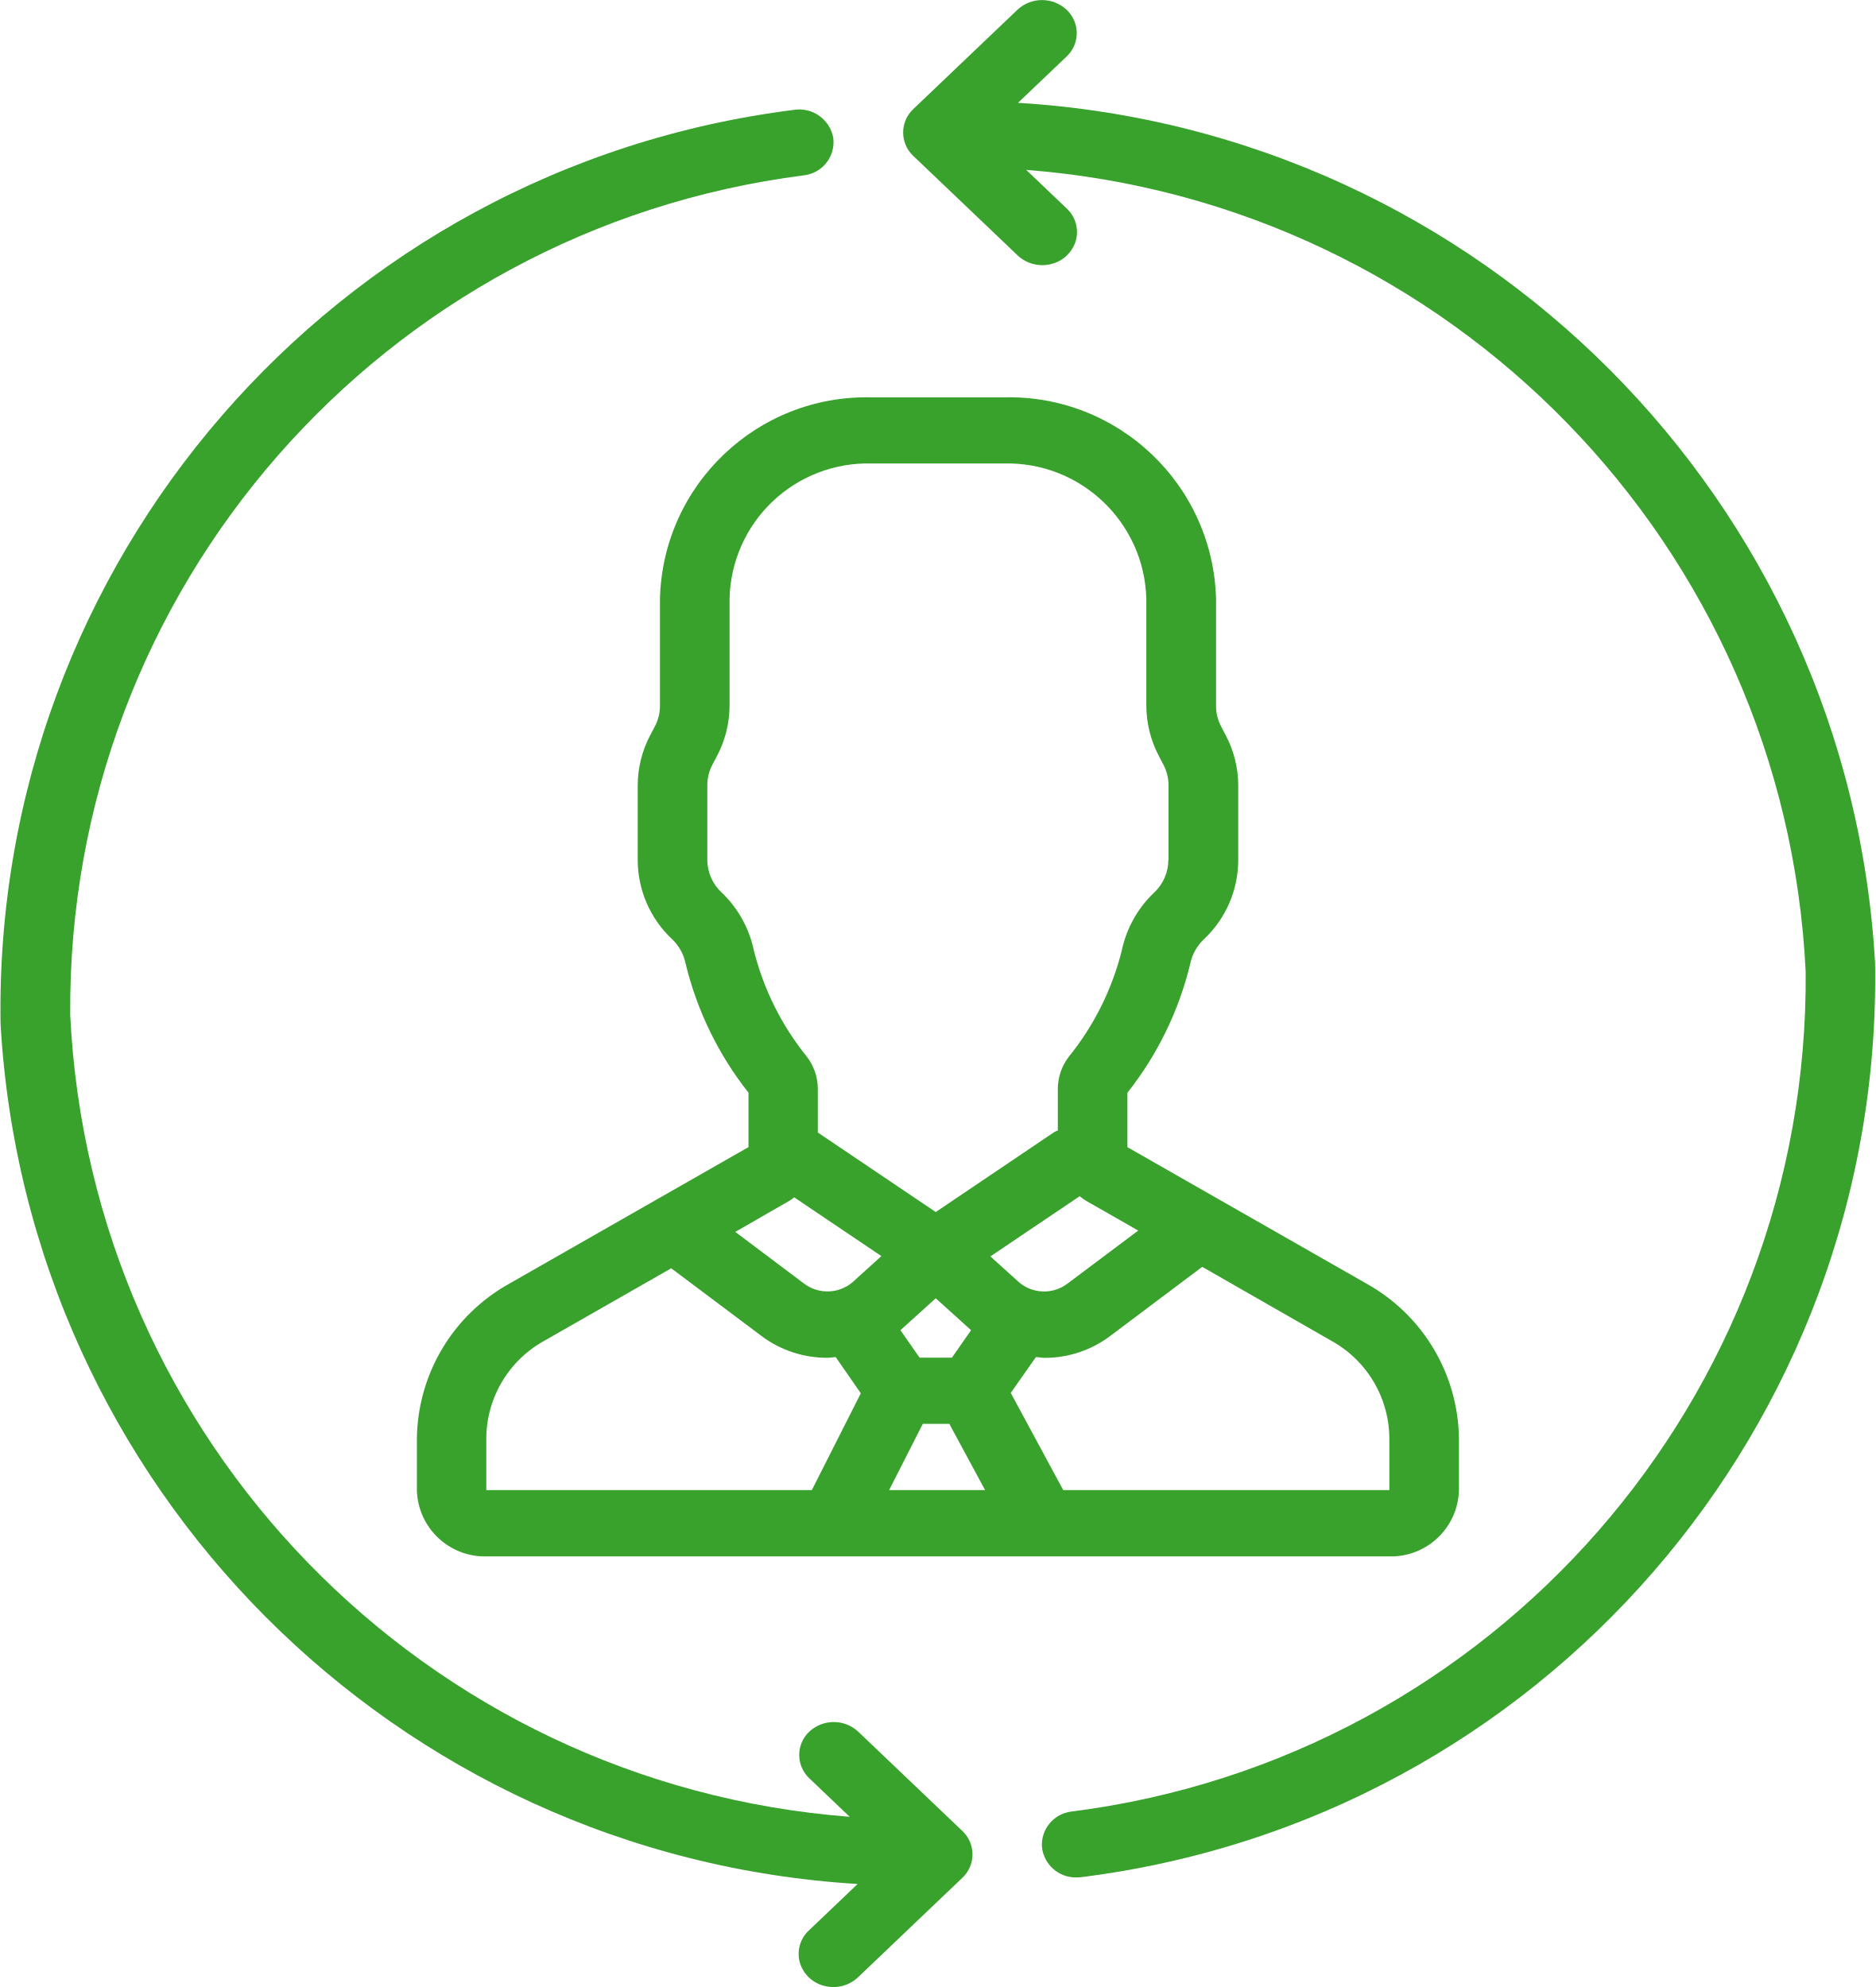
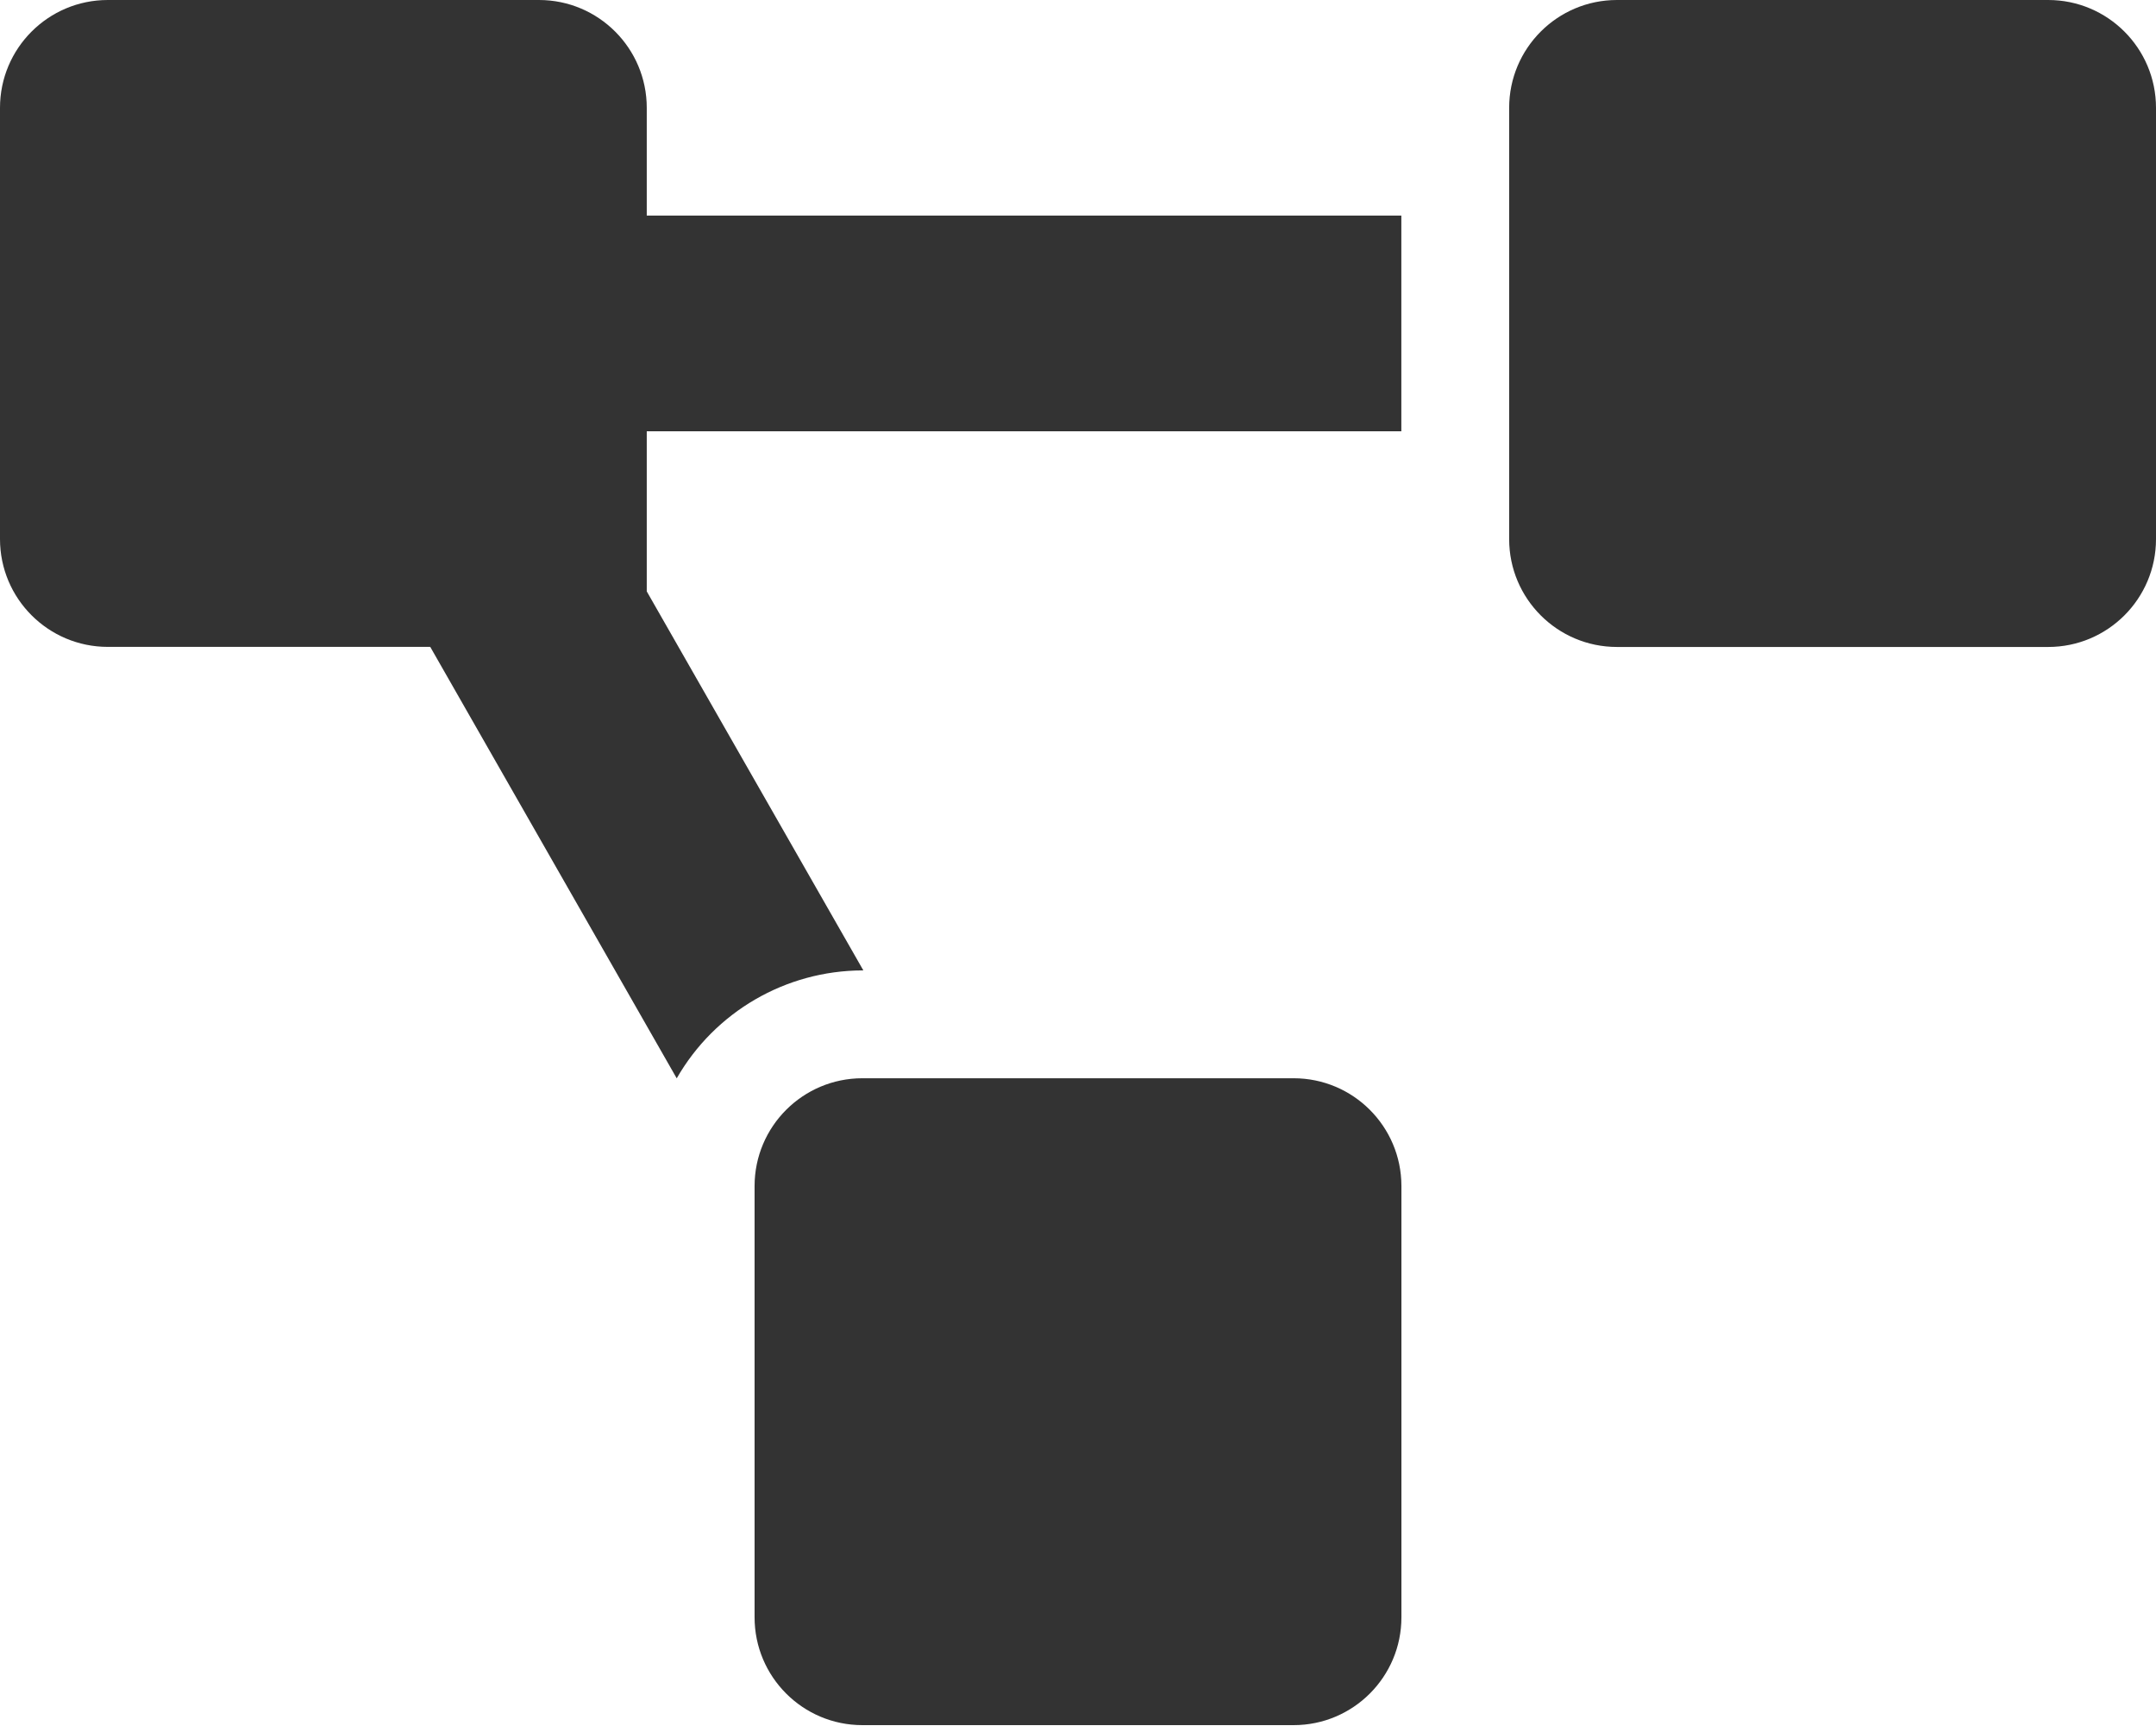
- <svg xmlns="http://www.w3.org/2000/svg" width="29.838" height="31.614" viewBox="0 0 29.838 31.614">
-   <defs>
-     <style>
-             .cls-1{fill:#38a22c}
-         </style>
-   </defs>
-   <g id="employee" transform="translate(-25.625)">
-     <g id="Group_1272" data-name="Group 1272" transform="translate(25.625)">
-       <g id="Group_1271" data-name="Group 1271">
-         <path id="Path_1994" d="M137.37 102.4h-2.117a3.286 3.286 0 0 0-3.358 3.2v1.709a.707.707 0 0 1-.081.326l-.073.138a1.723 1.723 0 0 0-.2.8v1.189a1.729 1.729 0 0 0 .55 1.262.738.738 0 0 1 .212.386 5.333 5.333 0 0 0 1 2.053v.866l-3.811 2.176a2.858 2.858 0 0 0-1.464 2.458v.824a1.082 1.082 0 0 0 1.105 1.054H143.5a1.082 1.082 0 0 0 1.105-1.054v-.824a2.859 2.859 0 0 0-1.464-2.458l-3.81-2.175v-.866a5.323 5.323 0 0 0 1-2.054.742.742 0 0 1 .213-.385 1.728 1.728 0 0 0 .55-1.262v-1.189a1.719 1.719 0 0 0-.2-.8l-.072-.137a.7.7 0 0 1-.081-.327v-1.7a3.294 3.294 0 0 0-3.371-3.21zm-3.059 17.386h-5.179v-.824a1.785 1.785 0 0 1 .927-1.554l2.015-1.151 1.432 1.074a1.735 1.735 0 0 0 1.052.35c.044 0 .088-.008.132-.012l.4.577zm.647-3.307a.617.617 0 0 1-.765.026l-1.1-.827.869-.5c.025-.014.045-.034.068-.05l1.387.935zm.582 3.307l.536-1.054h.422l.569 1.054zm.18-2.544l.562-.508.562.508-.305.437h-.514zm6.851.166a1.785 1.785 0 0 1 .927 1.554v.824h-5.188l-.835-1.546.4-.57c.045 0 .089.012.134.012a1.73 1.73 0 0 0 1.048-.348l1.464-1.1zm-3.068-1.751l-1.135.851a.616.616 0 0 1-.761-.028l-.456-.412 1.421-.958a.859.859 0 0 0 .094.069zm.479-5.895a.708.708 0 0 1-.225.516 1.776 1.776 0 0 0-.515.921 4.38 4.38 0 0 1-.844 1.693.843.843 0 0 0-.174.506v.667a.547.547 0 0 0-.051.021l-1.891 1.276-1.876-1.265v-.7a.842.842 0 0 0-.175-.507 4.384 4.384 0 0 1-.843-1.692 1.778 1.778 0 0 0-.515-.923.707.707 0 0 1-.225-.516v-1.189a.705.705 0 0 1 .081-.326l.073-.138a1.728 1.728 0 0 0 .2-.8V105.6a2.2 2.2 0 0 1 2.253-2.148h2.117a2.212 2.212 0 0 1 2.26 2.155v1.7a1.726 1.726 0 0 0 .2.8l.072.138a.7.7 0 0 1 .081.326v1.189z" class="cls-1" data-name="Path 1994" transform="translate(-121.396 -96.078)" />
-         <path id="Path_1995" d="M39.277 54.016a.572.572 0 0 0-.778 0 .51.51 0 0 0 0 .742l.643.613a13.446 13.446 0 0 1-12.4-12.758 13.362 13.362 0 0 1 11.676-13.359.531.531 0 0 0 .462-.6.55.55 0 0 0-.631-.44 14.422 14.422 0 0 0-12.615 14.543A14.54 14.54 0 0 0 39.268 56.44l-.773.737a.51.51 0 0 0-.147.511.54.54 0 0 0 .393.374.571.571 0 0 0 .536-.14l1.657-1.58a.511.511 0 0 0 0-.746z" class="cls-1" data-name="Path 1995" transform="translate(-25.625 -26.465)" />
-         <path id="Path_1996" d="M262.97 15.319a14.54 14.54 0 0 0-13.635-13.683l.773-.736a.509.509 0 0 0 0-.745.572.572 0 0 0-.781 0l-1.657 1.58a.511.511 0 0 0 0 .746l1.657 1.58a.571.571 0 0 0 .536.14.54.54 0 0 0 .393-.374.511.511 0 0 0-.147-.511l-.643-.613a13.446 13.446 0 0 1 12.4 12.758 13.362 13.362 0 0 1-11.683 13.362.533.533 0 0 0-.467.561.542.542 0 0 0 .55.487.6.6 0 0 0 .085-.006 14.422 14.422 0 0 0 12.619-14.546z" class="cls-1" data-name="Path 1996" transform="translate(-233.141)" />
-       </g>
-     </g>
-   </g>
+ <svg xmlns="http://www.w3.org/2000/svg" width="27.275" height="21.82" viewBox="0 0 27.275 21.82">
+   <path id="Icon_awesome-project-diagram" data-name="Icon awesome-project-diagram" d="M16.365,13.638H10.91A1.364,1.364,0,0,0,9.546,15v5.455A1.364,1.364,0,0,0,10.91,21.82h5.455a1.364,1.364,0,0,0,1.364-1.364V15A1.364,1.364,0,0,0,16.365,13.638ZM8.182,1.364A1.364,1.364,0,0,0,6.819,0H1.364A1.364,1.364,0,0,0,0,1.364V6.819A1.364,1.364,0,0,0,1.364,8.182H5.443l3.118,5.457a2.718,2.718,0,0,1,2.349-1.365h.012L8.182,7.48V5.455h9.546V2.727H8.182ZM25.911,0H20.456a1.364,1.364,0,0,0-1.364,1.364V6.819a1.364,1.364,0,0,0,1.364,1.364h5.455a1.364,1.364,0,0,0,1.364-1.364V1.364A1.364,1.364,0,0,0,25.911,0Z" opacity="0.8" />
</svg>
